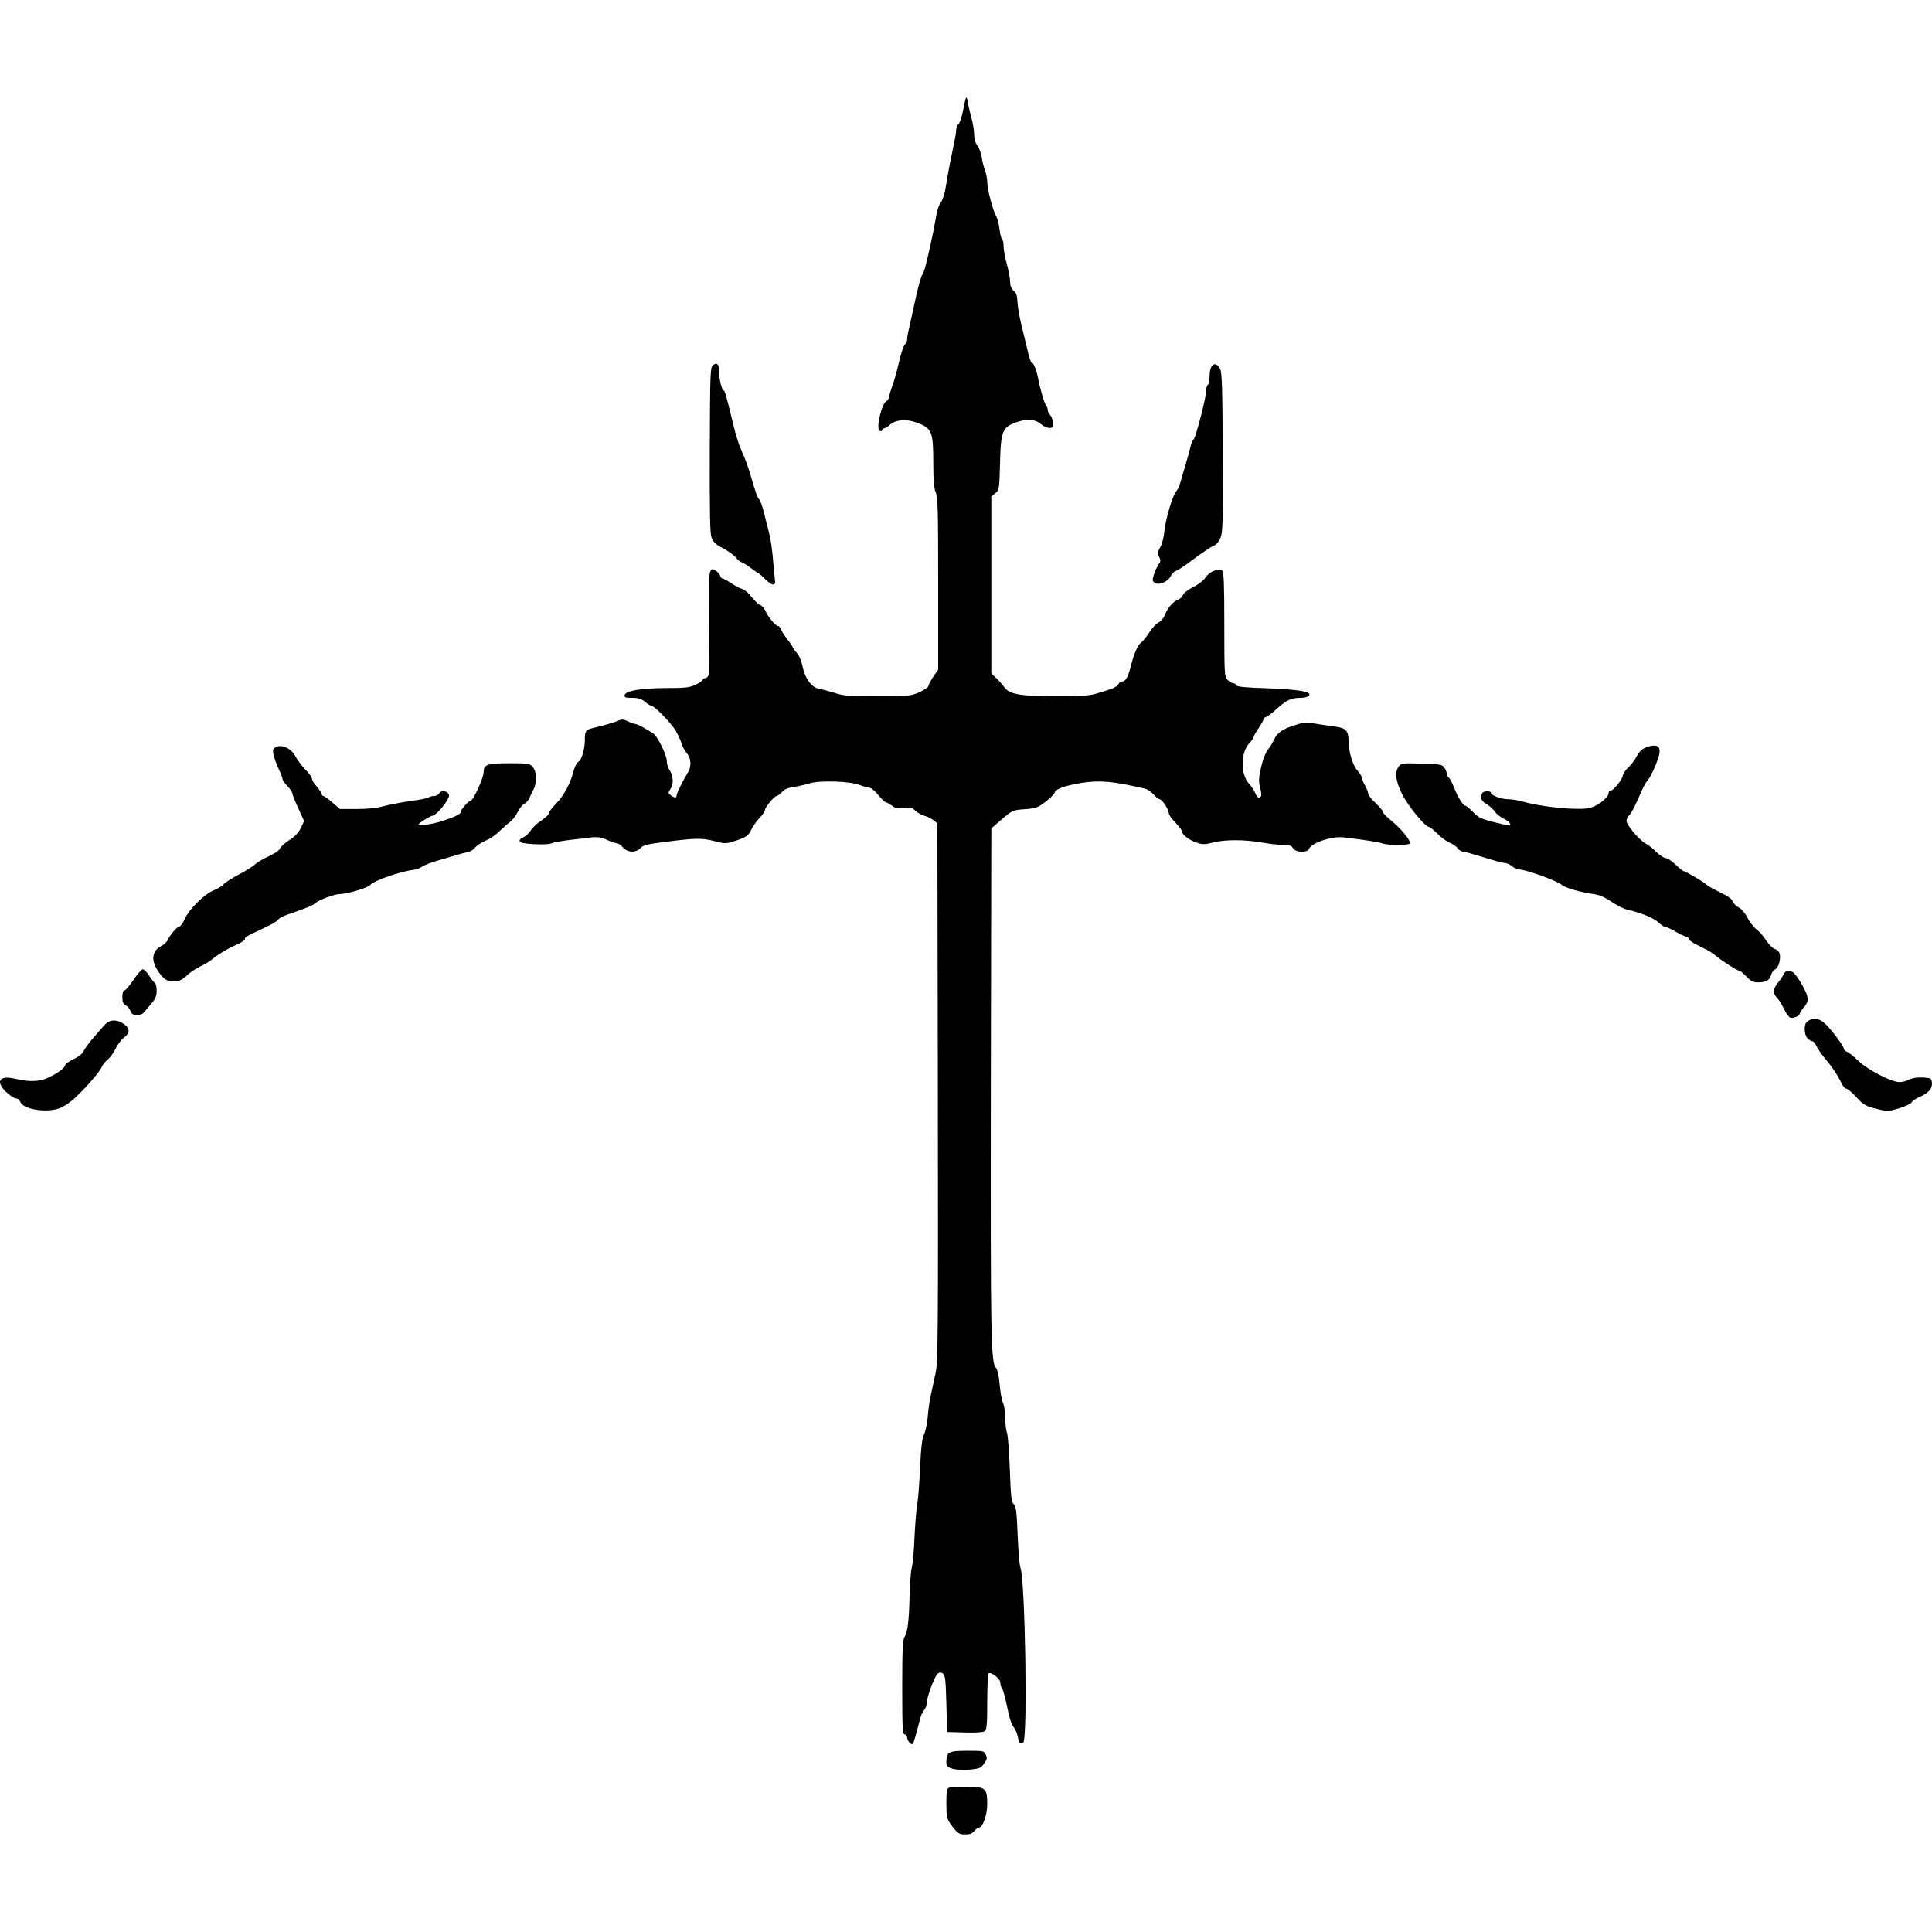
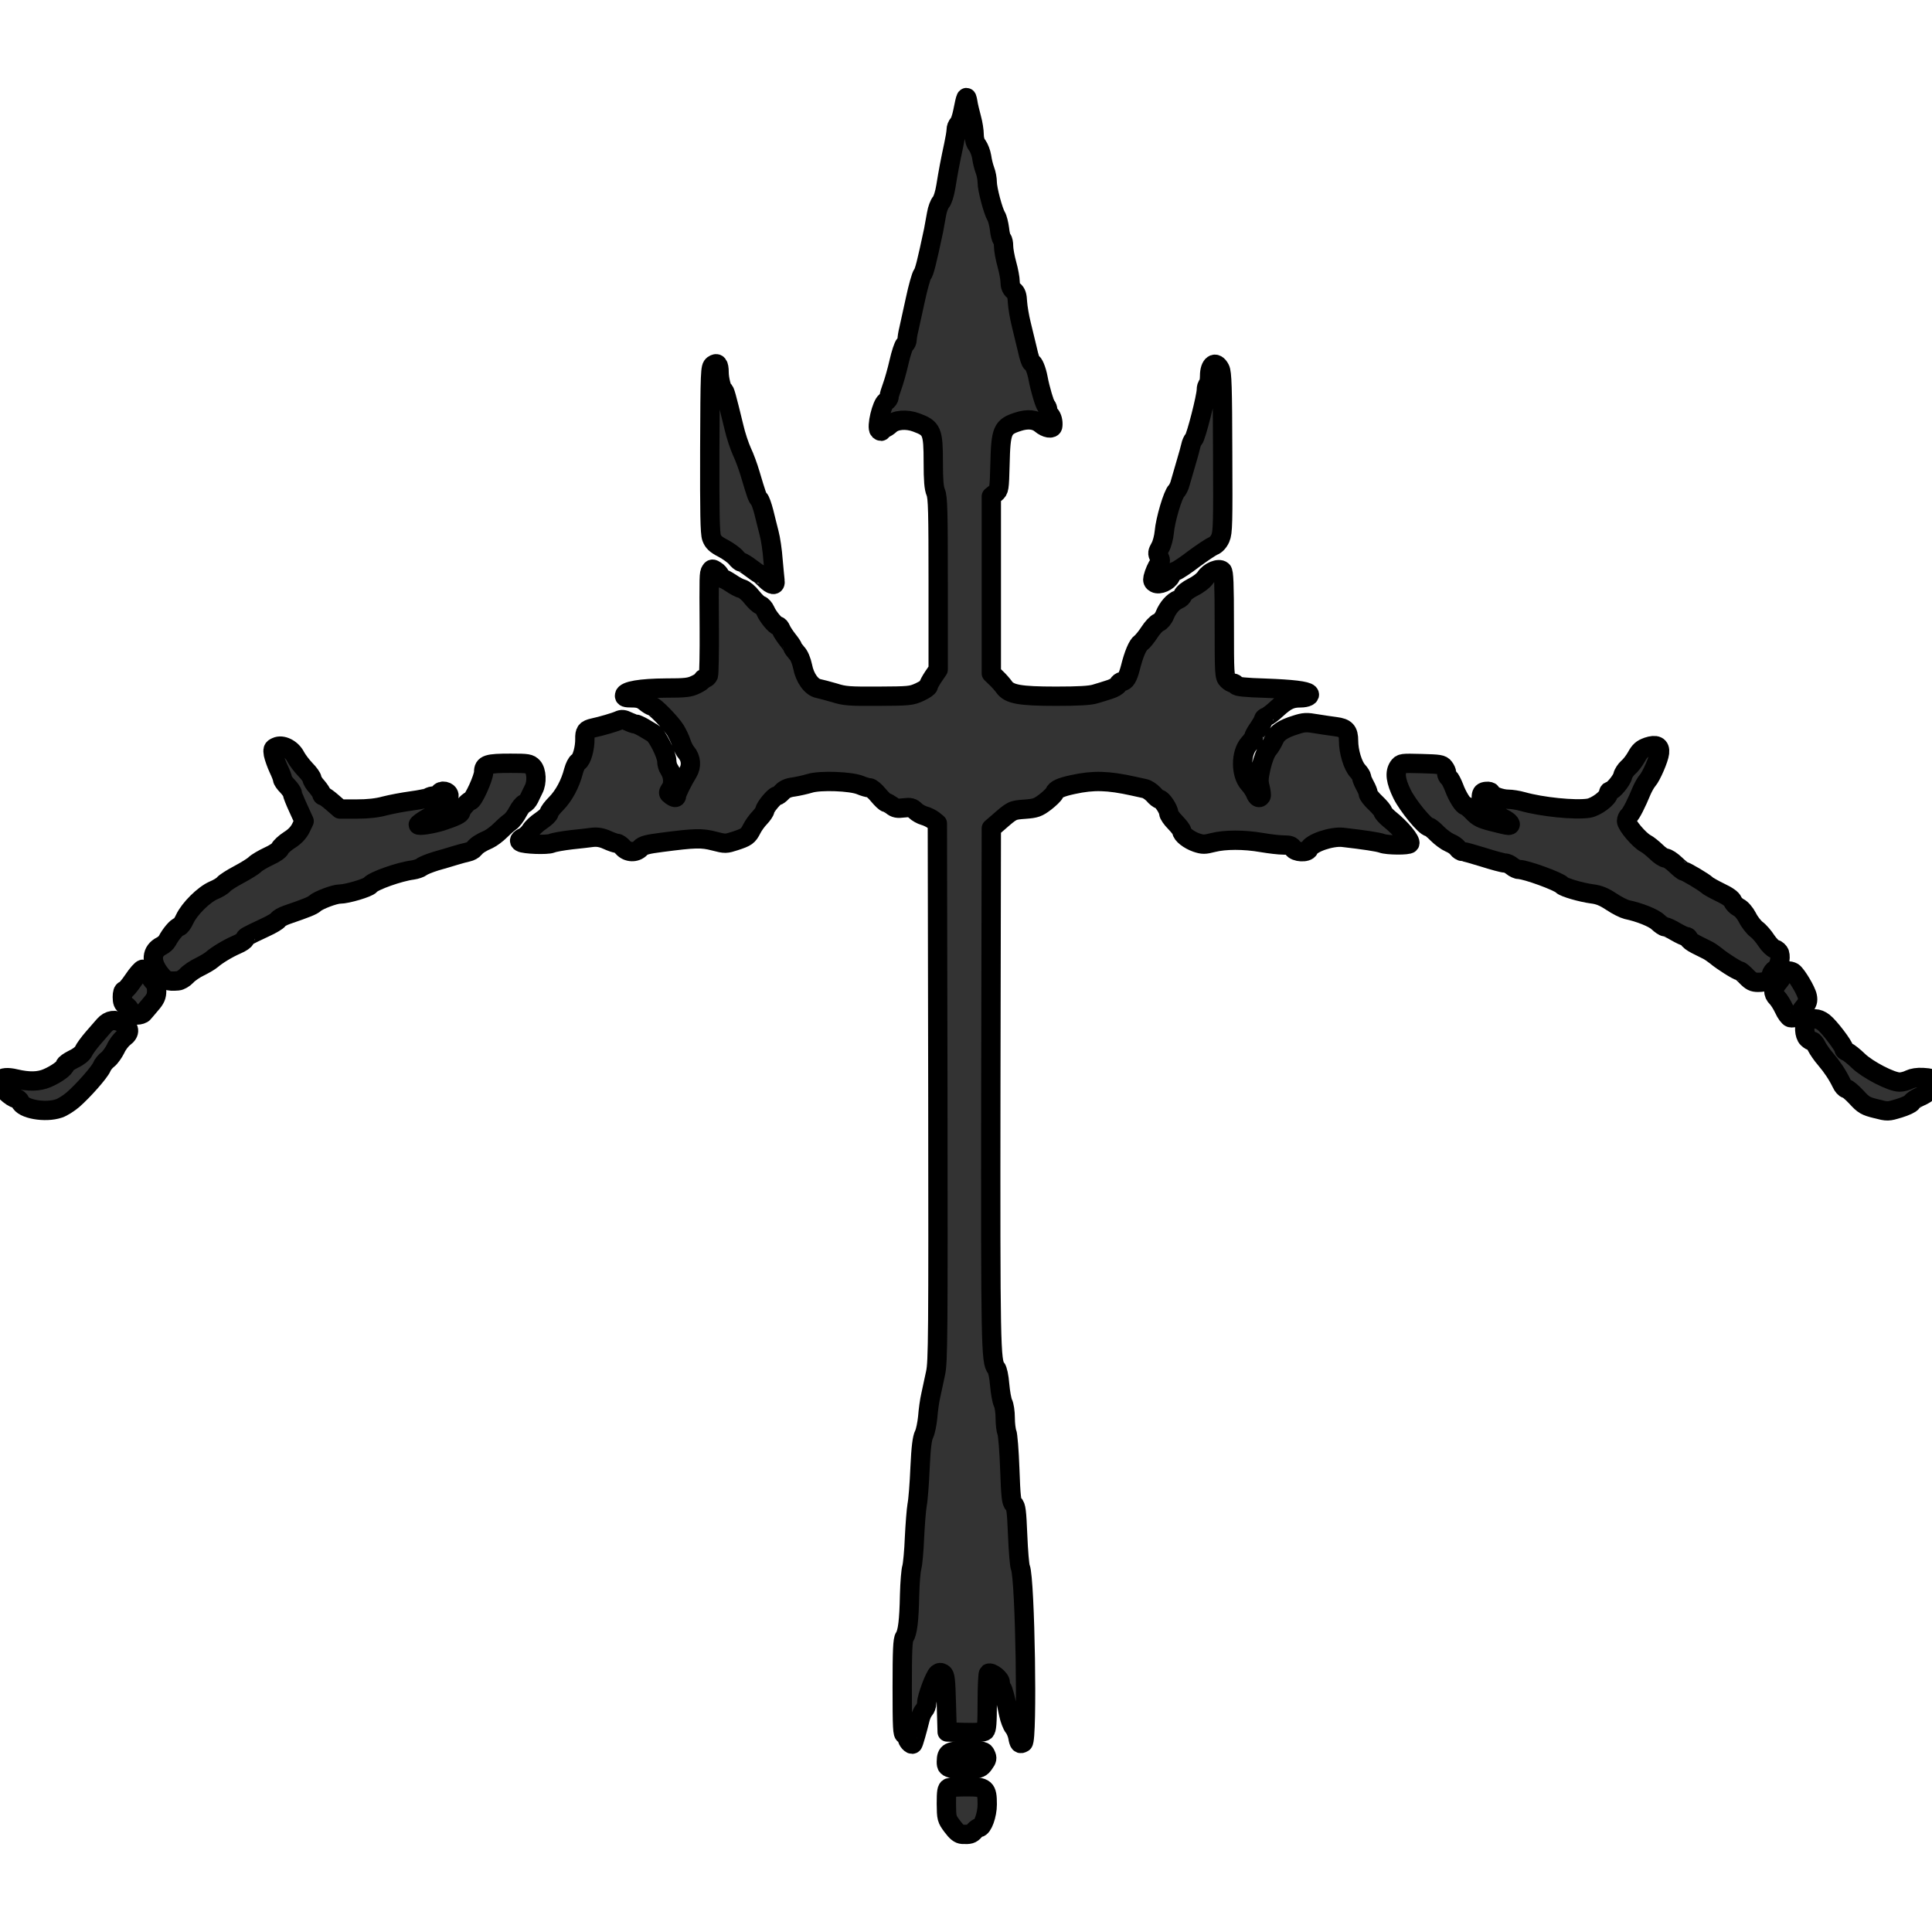
<svg xmlns="http://www.w3.org/2000/svg" width="100%" height="100%" viewBox="0 0 20 20" version="1.1" xml:space="preserve" style="fill-rule:evenodd;clip-rule:evenodd;stroke-linejoin:round;stroke-miterlimit:2;">
  <g transform="matrix(1.03638e-19,-0.00169254,-0.00169254,-1.03638e-19,20.8828,20.4768)">
    <g id="Great-Bow">
-       <path d="M5419,12300C5398,12278 5380,12251 5380,12240C5380,12230 5371,12219 5361,12215C5315,12201 5290,12061 5319,11977C5326,11956 5350,11918 5372,11892C5427,11829 5539,11730 5572,11716C5587,11710 5608,11693 5619,11678C5630,11664 5660,11643 5684,11631C5709,11620 5739,11597 5752,11580C5782,11539 5814,11543 5842,11591C5866,11634 5861,11671 5827,11701C5815,11711 5780,11742 5750,11768C5720,11794 5683,11821 5669,11827C5654,11834 5635,11857 5620,11889C5606,11917 5590,11940 5583,11940C5567,11940 5528,11994 5504,12050C5482,12102 5481,12162 5500,12243C5524,12341 5485,12369 5419,12300Z" style="fill-rule:nonzero;" />
-       <path d="M5950,11570C5944,11558 5928,11545 5914,11540C5896,11533 5890,11523 5890,11501C5890,11484 5896,11466 5903,11461C5909,11455 5934,11435 5956,11416C5989,11387 6006,11380 6038,11380C6061,11380 6082,11385 6085,11390C6089,11396 6109,11412 6131,11426C6152,11439 6170,11457 6170,11465C6170,11472 6141,11498 6105,11522C6069,11546 6040,11571 6040,11578C6040,11585 6025,11590 6000,11590C5971,11590 5958,11585 5950,11570Z" style="fill-rule:nonzero;" />
-       <path d="M6148,11364C6100,11328 6094,11314 6099,11250C6100,11236 6114,11212 6130,11197C6147,11182 6172,11145 6186,11115C6201,11085 6220,11053 6229,11043C6257,11011 6297,10945 6320,10892C6332,10863 6348,10840 6355,10840C6367,10840 6369,10837 6425,10718C6444,10676 6466,10640 6473,10637C6480,10634 6494,10610 6503,10584C6545,10462 6558,10429 6573,10412C6593,10390 6630,10292 6630,10260C6630,10215 6669,10086 6685,10074C6710,10056 6767,9895 6777,9815C6780,9793 6789,9768 6796,9759C6804,9750 6819,9712 6831,9674C6842,9636 6857,9583 6866,9555C6874,9528 6884,9493 6887,9477C6890,9462 6900,9444 6909,9437C6928,9422 6944,9398 6965,9350C6974,9331 6998,9299 7018,9279C7038,9259 7062,9232 7071,9219C7080,9205 7108,9184 7133,9171C7158,9158 7180,9140 7183,9131C7185,9122 7200,9109 7216,9101C7232,9094 7257,9081 7272,9074C7312,9053 7382,9056 7408,9080C7428,9099 7430,9110 7430,9215C7430,9357 7423,9380 7376,9380C7341,9380 7200,9444 7200,9461C7200,9473 7147,9520 7132,9520C7119,9520 7103,9553 7076,9635C7058,9692 7044,9780 7054,9780C7062,9780 7107,9709 7111,9688C7118,9662 7210,9589 7234,9592C7260,9596 7269,9639 7246,9652C7237,9657 7230,9671 7230,9683C7230,9696 7226,9710 7221,9716C7217,9721 7207,9768 7200,9820C7193,9872 7179,9946 7169,9985C7156,10032 7150,10088 7150,10157L7150,10259L7190,10305C7212,10330 7230,10355 7230,10361C7230,10366 7235,10370 7241,10370C7247,10370 7268,10384 7287,10400C7305,10417 7327,10430 7335,10430C7343,10430 7369,10448 7392,10471C7415,10493 7451,10520 7472,10531C7519,10555 7547,10612 7530,10648C7521,10669 7515,10671 7485,10666C7466,10662 7426,10648 7398,10635C7369,10621 7340,10610 7333,10610C7326,10610 7307,10597 7290,10580C7273,10564 7253,10550 7246,10550C7239,10550 7198,10534 7155,10514L7076,10478L7034,10498C7006,10512 6981,10535 6960,10569C6942,10597 6918,10622 6908,10626C6898,10629 6877,10659 6861,10695C6845,10729 6823,10767 6811,10779C6799,10791 6772,10835 6749,10878C6727,10920 6700,10962 6690,10970C6680,10978 6663,11006 6652,11033C6626,11092 6540,11179 6478,11208C6451,11220 6430,11236 6430,11243C6430,11256 6384,11295 6345,11315C6334,11321 6320,11336 6313,11350C6282,11412 6219,11417 6148,11364Z" style="fill-rule:nonzero;" />
-       <path d="M6947,9153C6934,9132 6929,8993 6940,8965C6947,8949 6956,8895 6962,8845C6967,8796 6974,8736 6977,8714C6980,8684 6976,8658 6961,8625C6949,8599 6940,8571 6940,8564C6940,8556 6929,8540 6915,8528C6883,8500 6881,8449 6911,8421C6928,8406 6935,8379 6946,8293C6973,8086 6974,8047 6954,7970C6936,7901 6937,7898 6955,7842C6978,7772 6984,7763 7029,7740C7049,7730 7080,7708 7097,7691C7115,7674 7136,7660 7143,7660C7159,7660 7230,7602 7230,7588C7230,7582 7241,7567 7254,7555C7271,7540 7281,7517 7285,7484C7289,7457 7299,7413 7307,7386C7327,7323 7320,7133 7296,7076C7287,7055 7280,7030 7280,7020C7280,7010 7260,6986 7235,6966C7210,6945 7190,6924 7190,6918C7190,6913 7181,6897 7171,6883C7155,6864 7152,6849 7157,6811C7162,6770 7159,6759 7140,6740C7128,6728 7114,6703 7109,6685C7104,6666 7091,6641 7081,6628L7062,6605L5418,6602C3924,6600 3768,6601 3700,6616C3659,6625 3598,6638 3565,6645C3532,6653 3471,6661 3431,6664C3390,6668 3342,6678 3326,6686C3303,6698 3248,6705 3120,6711C3024,6715 2922,6723 2893,6729C2864,6734 2774,6741 2693,6745C2612,6748 2530,6756 2512,6761C2494,6767 2418,6773 2342,6775C2187,6778 2114,6787 2085,6806C2070,6817 2004,6820 1778,6820C1529,6820 1490,6818 1490,6805C1490,6797 1482,6790 1471,6790C1452,6790 1423,6764 1432,6755C1437,6750 1515,6728 1588,6710C1607,6705 1629,6695 1639,6686C1649,6677 1668,6670 1683,6670C1717,6670 1846,6622 1862,6603C1870,6593 1871,6584 1863,6572C1854,6557 1827,6554 1679,6550L1505,6545L1502,6436C1500,6365 1503,6323 1511,6314C1520,6303 1559,6300 1691,6300C1783,6300 1861,6296 1864,6292C1874,6275 1831,6220 1807,6220C1794,6220 1780,6216 1775,6211C1764,6202 1709,6188 1615,6169C1582,6162 1546,6148 1534,6138C1522,6128 1496,6117 1476,6113C1434,6106 1428,6100 1440,6080C1457,6052 2439,6068 2510,6097C2524,6103 2614,6110 2710,6114C2856,6120 2887,6124 2898,6138C2909,6152 2942,6156 3113,6162C3224,6166 3325,6174 3338,6180C3351,6185 3390,6190 3426,6190C3462,6190 3503,6196 3518,6204C3533,6211 3583,6220 3630,6224C3680,6228 3721,6237 3730,6245C3767,6278 3873,6280 5458,6278L7032,6275L7063,6239C7145,6145 7143,6149 7149,6070C7154,6003 7159,5990 7193,5945C7214,5918 7239,5892 7248,5889C7270,5881 7284,5850 7300,5775C7327,5651 7325,5563 7290,5405C7285,5383 7279,5353 7275,5337C7272,5322 7256,5298 7240,5283C7223,5269 7210,5252 7210,5246C7210,5231 7148,5190 7126,5190C7116,5190 7090,5172 7068,5150C7045,5128 7022,5110 7015,5110C6995,5110 6961,5067 6945,5021C6932,4982 6932,4971 6945,4920C6964,4846 6964,4728 6945,4620C6937,4573 6930,4514 6930,4488C6930,4451 6926,4438 6910,4430C6885,4416 6881,4343 6905,4333C6942,4320 6984,4195 6977,4126C6962,3996 6949,3909 6940,3885C6928,3853 6927,3723 6939,3716C6955,3706 7033,3770 7091,3843C7108,3863 7127,3880 7133,3880C7139,3880 7163,3900 7187,3925C7210,3950 7236,3970 7245,3970C7253,3970 7275,3979 7295,3990C7315,4001 7337,4010 7344,4010C7351,4010 7369,4021 7383,4034C7415,4064 7501,4090 7567,4090C7628,4090 7646,4107 7654,4170C7657,4195 7665,4247 7671,4285C7682,4347 7681,4363 7665,4412C7641,4491 7615,4529 7576,4545C7558,4553 7529,4570 7514,4583C7497,4597 7453,4614 7406,4625C7339,4640 7319,4641 7282,4631C7258,4625 7234,4622 7229,4625C7212,4636 7220,4650 7248,4661C7263,4667 7289,4684 7305,4699C7361,4751 7492,4751 7550,4699C7567,4683 7586,4670 7591,4670C7597,4670 7621,4657 7645,4640C7669,4624 7693,4610 7699,4610C7704,4610 7711,4602 7714,4593C7718,4583 7739,4554 7763,4529C7816,4471 7830,4441 7830,4385C7830,4345 7843,4320 7857,4333C7873,4349 7883,4435 7889,4594C7893,4724 7898,4774 7908,4778C7914,4780 7920,4788 7920,4796C7920,4804 7929,4819 7940,4830C7959,4849 7973,4850 8279,4850C8529,4850 8600,4853 8608,4863C8626,4884 8602,4942 8566,4965C8548,4977 8523,5009 8507,5042C8491,5073 8470,5100 8459,5103C8449,5106 8436,5119 8431,5132C8419,5163 8383,5195 8337,5214C8316,5222 8296,5239 8291,5252C8286,5265 8259,5290 8231,5308C8203,5326 8174,5350 8167,5360C8153,5380 8097,5404 8012,5425C7955,5440 7930,5455 7930,5476C7930,5483 7922,5494 7912,5499C7902,5504 7888,5528 7881,5552C7873,5576 7861,5615 7854,5639C7844,5671 7840,5741 7840,5880C7840,6102 7852,6166 7897,6197C7911,6207 7936,6229 7951,6245L7980,6275L9062,6275L9082,6250C9101,6227 9106,6226 9258,6222C9468,6217 9488,6208 9519,6111C9538,6053 9533,6005 9505,5972C9478,5940 9472,5901 9493,5899C9520,5896 9546,5903 9561,5916C9569,5924 9583,5930 9591,5930C9599,5930 9610,5934 9616,5939C9626,5949 9719,5977 9785,5989C9837,5999 9880,6017 9880,6028C9880,6033 9915,6045 9958,6054C10000,6064 10071,6081 10115,6092C10159,6103 10219,6113 10249,6115C10291,6117 10308,6122 10321,6139C10333,6153 10350,6160 10374,6160C10394,6160 10443,6169 10482,6180C10522,6191 10571,6200 10592,6200C10612,6200 10631,6204 10635,6209C10638,6214 10666,6222 10698,6225C10729,6229 10764,6238 10775,6245C10806,6264 10941,6300 10983,6300C11003,6300 11037,6306 11057,6314C11078,6322 11115,6331 11139,6334C11163,6338 11194,6350 11208,6360C11223,6373 11248,6380 11274,6380C11297,6380 11343,6387 11375,6396C11408,6405 11453,6416 11475,6419C11520,6427 11513,6430 11413,6450C11378,6457 11345,6469 11339,6476C11333,6484 11316,6490 11303,6490C11289,6490 11248,6497 11211,6505C11114,6526 11045,6539 10958,6553C10914,6560 10873,6573 10862,6583C10851,6593 10819,6605 10789,6610C10759,6615 10715,6623 10690,6628C10492,6670 10433,6685 10419,6697C10410,6704 10340,6724 10264,6740C10188,6757 10106,6775 10082,6780C10059,6786 10031,6790 10021,6790C10011,6790 9997,6796 9991,6804C9984,6812 9935,6828 9882,6840C9829,6852 9763,6871 9736,6881C9709,6891 9680,6900 9671,6900C9662,6900 9649,6909 9643,6919C9626,6946 9485,6979 9467,6961C9458,6950 9458,6947 9468,6943C9474,6940 9480,6933 9480,6927C9480,6921 9490,6906 9501,6894C9531,6862 9537,6794 9514,6733C9479,6638 9461,6630 9270,6630C9161,6630 9113,6626 9087,6615C9056,6602 8970,6600 8527,6600L8003,6600L7959,6630C7935,6646 7909,6660 7902,6660C7895,6660 7879,6684 7865,6714C7842,6765 7841,6777 7840,6966C7839,7143 7841,7173 7861,7235C7872,7274 7884,7317 7887,7333C7895,7375 7952,7416 8021,7429C8058,7437 8090,7450 8106,7466C8121,7479 8136,7490 8140,7490C8144,7490 8165,7504 8186,7521C8208,7538 8235,7556 8248,7561C8260,7566 8270,7574 8270,7580C8270,7595 8327,7642 8363,7657C8379,7664 8394,7678 8397,7687C8399,7697 8422,7721 8446,7740C8471,7759 8493,7786 8497,7800C8500,7814 8516,7844 8532,7867C8547,7890 8560,7913 8560,7919C8560,7924 8568,7931 8578,7934C8587,7937 8601,7949 8608,7961C8620,7979 8620,7984 8608,7991C8591,8002 8579,8002 8255,8000C8107,7999 7977,8002 7968,8005C7958,8009 7950,8018 7950,8026C7950,8034 7946,8040 7941,8040C7936,8040 7922,8059 7911,8083C7893,8120 7890,8145 7890,8266C7889,8420 7873,8513 7847,8518C7833,8521 7830,8513 7830,8472C7830,8433 7824,8415 7805,8392C7791,8375 7780,8357 7780,8351C7780,8335 7676,8234 7632,8207C7612,8195 7577,8178 7555,8171C7533,8164 7506,8150 7495,8140C7461,8111 7412,8107 7373,8131C7321,8163 7246,8200 7233,8200C7216,8200 7217,8212 7234,8235C7247,8253 7249,8253 7275,8236C7305,8216 7358,8221 7394,8246C7405,8254 7428,8260 7445,8260C7483,8261 7600,8319 7614,8345C7620,8355 7635,8381 7648,8402C7660,8423 7670,8445 7670,8451C7670,8457 7677,8478 7686,8497C7699,8523 7700,8536 7692,8553C7682,8574 7657,8658 7646,8710C7636,8754 7625,8762 7579,8761C7522,8760 7450,8780 7439,8801C7435,8810 7409,8823 7383,8830C7304,8850 7231,8890 7184,8936C7160,8960 7134,8980 7126,8980C7117,8980 7097,9002 7079,9028C7062,9054 7035,9083 7019,9092C7003,9102 6985,9121 6978,9135C6967,9160 6955,9167 6947,9153Z" style="fill-rule:nonzero;" />
-       <path d="M8810,7986C8783,7976 8768,7961 8745,7916C8728,7884 8702,7848 8687,7836C8672,7824 8660,7809 8660,7804C8660,7798 8644,7772 8625,7747C8606,7722 8590,7699 8590,7697C8590,7694 8574,7676 8554,7656C8517,7619 8513,7593 8546,7598C8556,7599 8613,7605 8672,7610C8730,7614 8804,7625 8837,7634C8869,7642 8927,7657 8965,7666C9004,7676 9040,7689 9045,7695C9055,7706 9072,7712 9200,7750C9241,7762 9302,7784 9335,7800C9368,7815 9436,7838 9485,7849C9678,7896 9710,7905 9710,7912C9710,7922 9779,7940 9820,7940C9870,7940 9884,7951 9866,7976C9852,7994 9834,7995 9348,7997C8964,7998 8837,7996 8810,7986Z" style="fill-rule:nonzero;" />
-       <path d="M928,6514C893,6488 880,6471 879,6452C877,6407 880,6396 901,6378C911,6369 920,6357 920,6351C920,6328 998,6300 1062,6300C1161,6300 1170,6310 1170,6425C1170,6476 1167,6525 1164,6534C1159,6547 1141,6550 1066,6550C977,6549 974,6548 928,6514Z" style="fill-rule:nonzero;" />
-       <path d="M1279,6508C1273,6483 1271,6441 1275,6403C1281,6348 1285,6337 1312,6319C1336,6301 1346,6299 1366,6309C1389,6319 1390,6323 1390,6421C1390,6535 1383,6549 1323,6550C1294,6550 1290,6546 1279,6508Z" style="fill-rule:nonzero;" />
-       <path d="M8532,5273C8518,5247 8542,5193 8574,5178C8588,5172 8603,5158 8606,5146C8610,5134 8643,5084 8681,5035C8718,4985 8753,4932 8759,4918C8765,4901 8784,4884 8807,4874C8841,4859 8897,4858 9330,4860C9729,4861 9819,4864 9842,4876C9895,4903 9870,4940 9799,4940C9773,4940 9748,4945 9745,4950C9742,4956 9727,4960 9713,4960C9672,4960 9426,5023 9412,5037C9405,5044 9387,5052 9372,5055C9357,5058 9307,5072 9260,5086C9213,5100 9161,5115 9143,5120C9125,5124 9104,5135 9095,5143C9074,5165 8917,5211 8845,5217C8812,5220 8770,5231 8751,5242C8721,5259 8713,5260 8693,5249C8674,5239 8665,5239 8652,5248C8631,5263 8597,5278 8565,5286C8548,5290 8539,5286 8532,5273Z" style="fill-rule:nonzero;" />
-       <path d="M7240,3762C7170,3727 7040,3621 7040,3597C7040,3592 7022,3569 6999,3547C6977,3525 6952,3491 6944,3472C6936,3452 6921,3430 6910,3423C6899,3415 6890,3401 6890,3392C6890,3383 6874,3326 6855,3265C6836,3205 6820,3146 6820,3134C6820,3122 6811,3103 6800,3090C6789,3077 6780,3057 6780,3045C6780,3005 6707,2804 6685,2785C6670,2771 6640,2667 6631,2600C6626,2559 6614,2529 6583,2482C6560,2448 6539,2405 6535,2388C6519,2311 6484,2223 6458,2197C6443,2181 6430,2162 6430,2155C6430,2147 6417,2118 6400,2090C6384,2062 6370,2033 6370,2025C6370,2017 6364,2010 6357,2010C6350,2010 6334,1989 6321,1963C6308,1936 6292,1905 6286,1893C6280,1881 6264,1858 6252,1843C6219,1804 6160,1710 6160,1698C6160,1693 6144,1674 6125,1656C6097,1629 6090,1615 6090,1586C6090,1538 6103,1514 6134,1506C6148,1503 6164,1491 6170,1480C6181,1459 6237,1444 6268,1454C6279,1458 6291,1471 6294,1483C6297,1495 6320,1518 6344,1534C6369,1550 6401,1577 6414,1595C6427,1612 6460,1638 6487,1651C6514,1665 6541,1688 6548,1704C6556,1719 6572,1735 6585,1740C6600,1746 6619,1772 6640,1817C6658,1854 6679,1892 6687,1900C6704,1918 6770,2029 6770,2040C6770,2045 6788,2067 6810,2090C6832,2113 6850,2140 6850,2151C6850,2161 6867,2187 6888,2208C6908,2229 6932,2258 6940,2274C6960,2312 7052,2390 7077,2390C7088,2390 7103,2383 7110,2375C7122,2361 7183,2330 7265,2296C7287,2286 7314,2271 7325,2261C7351,2238 7457,2192 7494,2188C7536,2183 7548,2209 7530,2262C7518,2296 7505,2310 7470,2329C7445,2343 7415,2366 7403,2381C7390,2395 7368,2410 7353,2413C7325,2419 7260,2473 7260,2491C7260,2496 7254,2500 7246,2500C7219,2500 7162,2576 7155,2622C7142,2706 7163,2910 7196,3026C7204,3054 7210,3093 7210,3114C7210,3157 7234,3220 7250,3220C7256,3220 7260,3232 7258,3248C7256,3269 7249,3276 7229,3278C7208,3280 7198,3274 7181,3247C7169,3228 7148,3205 7135,3196C7121,3187 7102,3163 7092,3143C7075,3106 7050,3088 7050,3112C7050,3119 7060,3163 7072,3209C7090,3280 7100,3299 7132,3329C7153,3349 7170,3370 7170,3375C7170,3389 7227,3425 7282,3445C7308,3455 7335,3469 7341,3476C7347,3484 7360,3490 7369,3490C7378,3490 7394,3497 7405,3506C7423,3519 7425,3535 7428,3644C7431,3764 7431,3768 7409,3784C7373,3809 7322,3802 7240,3762Z" style="fill-rule:nonzero;" />
-       <path d="M5995,1469C5984,1458 5954,1439 5928,1427C5901,1415 5877,1397 5874,1388C5868,1369 5885,1330 5900,1330C5904,1330 5922,1318 5939,1304C5964,1283 5977,1279 6003,1284C6037,1290 6137,1350 6152,1372C6165,1394 6161,1420 6143,1427C6133,1431 6109,1446 6090,1462C6050,1495 6023,1497 5995,1469Z" style="fill-rule:nonzero;" />
-       <path d="M5747,1282C5737,1272 5730,1259 5730,1253C5730,1247 5715,1235 5698,1227C5680,1218 5645,1194 5621,1173C5573,1132 5523,1099 5473,1075C5455,1067 5440,1053 5440,1046C5440,1038 5416,1010 5387,983C5340,940 5333,928 5317,863C5299,793 5299,791 5320,722C5332,683 5348,649 5356,646C5364,643 5379,621 5389,598C5413,542 5441,518 5477,522C5503,525 5505,528 5508,577C5510,610 5505,640 5496,659C5487,676 5480,703 5480,720C5480,770 5555,915 5610,972C5638,1001 5662,1032 5666,1042C5669,1052 5676,1060 5682,1060C5701,1060 5819,1150 5846,1185C5873,1220 5874,1257 5848,1287C5832,1307 5766,1303 5747,1282Z" style="fill-rule:nonzero;" />
+       <path d="M5419,12300C5398,12278 5380,12251 5380,12240C5380,12230 5371,12219 5361,12215C5315,12201 5290,12061 5319,11977C5326,11956 5350,11918 5372,11892C5427,11829 5539,11730 5572,11716C5587,11710 5608,11693 5619,11678C5630,11664 5660,11643 5684,11631C5709,11620 5739,11597 5752,11580C5782,11539 5814,11543 5842,11591C5866,11634 5861,11671 5827,11701C5815,11711 5780,11742 5750,11768C5720,11794 5683,11821 5669,11827C5654,11834 5635,11857 5620,11889C5606,11917 5590,11940 5583,11940C5567,11940 5528,11994 5504,12050C5482,12102 5481,12162 5500,12243C5524,12341 5485,12369 5419,12300Z" style="fill:rgb(51,51,51);fill-rule:nonzero;stroke:black;stroke-width:118.17px;" />
+       <path d="M5950,11570C5944,11558 5928,11545 5914,11540C5896,11533 5890,11523 5890,11501C5890,11484 5896,11466 5903,11461C5909,11455 5934,11435 5956,11416C5989,11387 6006,11380 6038,11380C6061,11380 6082,11385 6085,11390C6089,11396 6109,11412 6131,11426C6152,11439 6170,11457 6170,11465C6170,11472 6141,11498 6105,11522C6069,11546 6040,11571 6040,11578C6040,11585 6025,11590 6000,11590C5971,11590 5958,11585 5950,11570Z" style="fill:rgb(51,51,51);fill-rule:nonzero;stroke:black;stroke-width:118.17px;" />
+       <path d="M6148,11364C6100,11328 6094,11314 6099,11250C6100,11236 6114,11212 6130,11197C6147,11182 6172,11145 6186,11115C6201,11085 6220,11053 6229,11043C6257,11011 6297,10945 6320,10892C6332,10863 6348,10840 6355,10840C6367,10840 6369,10837 6425,10718C6444,10676 6466,10640 6473,10637C6480,10634 6494,10610 6503,10584C6545,10462 6558,10429 6573,10412C6593,10390 6630,10292 6630,10260C6630,10215 6669,10086 6685,10074C6710,10056 6767,9895 6777,9815C6780,9793 6789,9768 6796,9759C6804,9750 6819,9712 6831,9674C6842,9636 6857,9583 6866,9555C6874,9528 6884,9493 6887,9477C6890,9462 6900,9444 6909,9437C6928,9422 6944,9398 6965,9350C6974,9331 6998,9299 7018,9279C7038,9259 7062,9232 7071,9219C7080,9205 7108,9184 7133,9171C7158,9158 7180,9140 7183,9131C7185,9122 7200,9109 7216,9101C7232,9094 7257,9081 7272,9074C7312,9053 7382,9056 7408,9080C7428,9099 7430,9110 7430,9215C7430,9357 7423,9380 7376,9380C7341,9380 7200,9444 7200,9461C7200,9473 7147,9520 7132,9520C7119,9520 7103,9553 7076,9635C7058,9692 7044,9780 7054,9780C7062,9780 7107,9709 7111,9688C7118,9662 7210,9589 7234,9592C7260,9596 7269,9639 7246,9652C7237,9657 7230,9671 7230,9683C7230,9696 7226,9710 7221,9716C7217,9721 7207,9768 7200,9820C7193,9872 7179,9946 7169,9985C7156,10032 7150,10088 7150,10157L7150,10259L7190,10305C7212,10330 7230,10355 7230,10361C7230,10366 7235,10370 7241,10370C7247,10370 7268,10384 7287,10400C7305,10417 7327,10430 7335,10430C7343,10430 7369,10448 7392,10471C7415,10493 7451,10520 7472,10531C7519,10555 7547,10612 7530,10648C7521,10669 7515,10671 7485,10666C7466,10662 7426,10648 7398,10635C7369,10621 7340,10610 7333,10610C7326,10610 7307,10597 7290,10580C7273,10564 7253,10550 7246,10550C7239,10550 7198,10534 7155,10514L7076,10478L7034,10498C7006,10512 6981,10535 6960,10569C6942,10597 6918,10622 6908,10626C6898,10629 6877,10659 6861,10695C6845,10729 6823,10767 6811,10779C6799,10791 6772,10835 6749,10878C6727,10920 6700,10962 6690,10970C6680,10978 6663,11006 6652,11033C6626,11092 6540,11179 6478,11208C6451,11220 6430,11236 6430,11243C6430,11256 6384,11295 6345,11315C6334,11321 6320,11336 6313,11350C6282,11412 6219,11417 6148,11364Z" style="fill:rgb(51,51,51);fill-rule:nonzero;stroke:black;stroke-width:118.17px;" />
+       <path d="M6947,9153C6934,9132 6929,8993 6940,8965C6947,8949 6956,8895 6962,8845C6967,8796 6974,8736 6977,8714C6980,8684 6976,8658 6961,8625C6949,8599 6940,8571 6940,8564C6940,8556 6929,8540 6915,8528C6883,8500 6881,8449 6911,8421C6928,8406 6935,8379 6946,8293C6973,8086 6974,8047 6954,7970C6936,7901 6937,7898 6955,7842C6978,7772 6984,7763 7029,7740C7049,7730 7080,7708 7097,7691C7115,7674 7136,7660 7143,7660C7159,7660 7230,7602 7230,7588C7230,7582 7241,7567 7254,7555C7271,7540 7281,7517 7285,7484C7289,7457 7299,7413 7307,7386C7327,7323 7320,7133 7296,7076C7287,7055 7280,7030 7280,7020C7280,7010 7260,6986 7235,6966C7210,6945 7190,6924 7190,6918C7190,6913 7181,6897 7171,6883C7155,6864 7152,6849 7157,6811C7162,6770 7159,6759 7140,6740C7128,6728 7114,6703 7109,6685C7104,6666 7091,6641 7081,6628L7062,6605L5418,6602C3924,6600 3768,6601 3700,6616C3659,6625 3598,6638 3565,6645C3532,6653 3471,6661 3431,6664C3390,6668 3342,6678 3326,6686C3303,6698 3248,6705 3120,6711C3024,6715 2922,6723 2893,6729C2864,6734 2774,6741 2693,6745C2612,6748 2530,6756 2512,6761C2494,6767 2418,6773 2342,6775C2187,6778 2114,6787 2085,6806C2070,6817 2004,6820 1778,6820C1529,6820 1490,6818 1490,6805C1490,6797 1482,6790 1471,6790C1452,6790 1423,6764 1432,6755C1437,6750 1515,6728 1588,6710C1607,6705 1629,6695 1639,6686C1649,6677 1668,6670 1683,6670C1717,6670 1846,6622 1862,6603C1870,6593 1871,6584 1863,6572C1854,6557 1827,6554 1679,6550L1505,6545L1502,6436C1500,6365 1503,6323 1511,6314C1520,6303 1559,6300 1691,6300C1783,6300 1861,6296 1864,6292C1874,6275 1831,6220 1807,6220C1794,6220 1780,6216 1775,6211C1764,6202 1709,6188 1615,6169C1582,6162 1546,6148 1534,6138C1522,6128 1496,6117 1476,6113C1434,6106 1428,6100 1440,6080C1457,6052 2439,6068 2510,6097C2524,6103 2614,6110 2710,6114C2856,6120 2887,6124 2898,6138C2909,6152 2942,6156 3113,6162C3224,6166 3325,6174 3338,6180C3351,6185 3390,6190 3426,6190C3462,6190 3503,6196 3518,6204C3533,6211 3583,6220 3630,6224C3680,6228 3721,6237 3730,6245C3767,6278 3873,6280 5458,6278L7032,6275L7063,6239C7145,6145 7143,6149 7149,6070C7154,6003 7159,5990 7193,5945C7214,5918 7239,5892 7248,5889C7270,5881 7284,5850 7300,5775C7327,5651 7325,5563 7290,5405C7285,5383 7279,5353 7275,5337C7272,5322 7256,5298 7240,5283C7223,5269 7210,5252 7210,5246C7210,5231 7148,5190 7126,5190C7116,5190 7090,5172 7068,5150C7045,5128 7022,5110 7015,5110C6995,5110 6961,5067 6945,5021C6932,4982 6932,4971 6945,4920C6964,4846 6964,4728 6945,4620C6937,4573 6930,4514 6930,4488C6930,4451 6926,4438 6910,4430C6885,4416 6881,4343 6905,4333C6942,4320 6984,4195 6977,4126C6962,3996 6949,3909 6940,3885C6928,3853 6927,3723 6939,3716C6955,3706 7033,3770 7091,3843C7108,3863 7127,3880 7133,3880C7139,3880 7163,3900 7187,3925C7210,3950 7236,3970 7245,3970C7253,3970 7275,3979 7295,3990C7315,4001 7337,4010 7344,4010C7351,4010 7369,4021 7383,4034C7415,4064 7501,4090 7567,4090C7628,4090 7646,4107 7654,4170C7657,4195 7665,4247 7671,4285C7682,4347 7681,4363 7665,4412C7641,4491 7615,4529 7576,4545C7558,4553 7529,4570 7514,4583C7497,4597 7453,4614 7406,4625C7339,4640 7319,4641 7282,4631C7258,4625 7234,4622 7229,4625C7212,4636 7220,4650 7248,4661C7263,4667 7289,4684 7305,4699C7361,4751 7492,4751 7550,4699C7567,4683 7586,4670 7591,4670C7597,4670 7621,4657 7645,4640C7669,4624 7693,4610 7699,4610C7704,4610 7711,4602 7714,4593C7718,4583 7739,4554 7763,4529C7816,4471 7830,4441 7830,4385C7830,4345 7843,4320 7857,4333C7873,4349 7883,4435 7889,4594C7893,4724 7898,4774 7908,4778C7914,4780 7920,4788 7920,4796C7920,4804 7929,4819 7940,4830C7959,4849 7973,4850 8279,4850C8529,4850 8600,4853 8608,4863C8626,4884 8602,4942 8566,4965C8548,4977 8523,5009 8507,5042C8491,5073 8470,5100 8459,5103C8449,5106 8436,5119 8431,5132C8419,5163 8383,5195 8337,5214C8316,5222 8296,5239 8291,5252C8286,5265 8259,5290 8231,5308C8203,5326 8174,5350 8167,5360C8153,5380 8097,5404 8012,5425C7955,5440 7930,5455 7930,5476C7930,5483 7922,5494 7912,5499C7902,5504 7888,5528 7881,5552C7873,5576 7861,5615 7854,5639C7844,5671 7840,5741 7840,5880C7840,6102 7852,6166 7897,6197C7911,6207 7936,6229 7951,6245L7980,6275L9062,6275L9082,6250C9101,6227 9106,6226 9258,6222C9468,6217 9488,6208 9519,6111C9538,6053 9533,6005 9505,5972C9478,5940 9472,5901 9493,5899C9520,5896 9546,5903 9561,5916C9569,5924 9583,5930 9591,5930C9599,5930 9610,5934 9616,5939C9626,5949 9719,5977 9785,5989C9837,5999 9880,6017 9880,6028C9880,6033 9915,6045 9958,6054C10000,6064 10071,6081 10115,6092C10159,6103 10219,6113 10249,6115C10291,6117 10308,6122 10321,6139C10333,6153 10350,6160 10374,6160C10394,6160 10443,6169 10482,6180C10522,6191 10571,6200 10592,6200C10612,6200 10631,6204 10635,6209C10638,6214 10666,6222 10698,6225C10729,6229 10764,6238 10775,6245C10806,6264 10941,6300 10983,6300C11003,6300 11037,6306 11057,6314C11078,6322 11115,6331 11139,6334C11163,6338 11194,6350 11208,6360C11223,6373 11248,6380 11274,6380C11297,6380 11343,6387 11375,6396C11408,6405 11453,6416 11475,6419C11520,6427 11513,6430 11413,6450C11378,6457 11345,6469 11339,6476C11333,6484 11316,6490 11303,6490C11289,6490 11248,6497 11211,6505C11114,6526 11045,6539 10958,6553C10914,6560 10873,6573 10862,6583C10851,6593 10819,6605 10789,6610C10759,6615 10715,6623 10690,6628C10492,6670 10433,6685 10419,6697C10410,6704 10340,6724 10264,6740C10188,6757 10106,6775 10082,6780C10059,6786 10031,6790 10021,6790C10011,6790 9997,6796 9991,6804C9984,6812 9935,6828 9882,6840C9829,6852 9763,6871 9736,6881C9709,6891 9680,6900 9671,6900C9662,6900 9649,6909 9643,6919C9626,6946 9485,6979 9467,6961C9458,6950 9458,6947 9468,6943C9474,6940 9480,6933 9480,6927C9480,6921 9490,6906 9501,6894C9531,6862 9537,6794 9514,6733C9479,6638 9461,6630 9270,6630C9161,6630 9113,6626 9087,6615C9056,6602 8970,6600 8527,6600L8003,6600L7959,6630C7935,6646 7909,6660 7902,6660C7895,6660 7879,6684 7865,6714C7842,6765 7841,6777 7840,6966C7839,7143 7841,7173 7861,7235C7872,7274 7884,7317 7887,7333C7895,7375 7952,7416 8021,7429C8058,7437 8090,7450 8106,7466C8121,7479 8136,7490 8140,7490C8144,7490 8165,7504 8186,7521C8208,7538 8235,7556 8248,7561C8260,7566 8270,7574 8270,7580C8270,7595 8327,7642 8363,7657C8379,7664 8394,7678 8397,7687C8399,7697 8422,7721 8446,7740C8471,7759 8493,7786 8497,7800C8500,7814 8516,7844 8532,7867C8547,7890 8560,7913 8560,7919C8560,7924 8568,7931 8578,7934C8587,7937 8601,7949 8608,7961C8620,7979 8620,7984 8608,7991C8591,8002 8579,8002 8255,8000C8107,7999 7977,8002 7968,8005C7958,8009 7950,8018 7950,8026C7950,8034 7946,8040 7941,8040C7936,8040 7922,8059 7911,8083C7893,8120 7890,8145 7890,8266C7889,8420 7873,8513 7847,8518C7833,8521 7830,8513 7830,8472C7830,8433 7824,8415 7805,8392C7791,8375 7780,8357 7780,8351C7780,8335 7676,8234 7632,8207C7612,8195 7577,8178 7555,8171C7533,8164 7506,8150 7495,8140C7461,8111 7412,8107 7373,8131C7321,8163 7246,8200 7233,8200C7216,8200 7217,8212 7234,8235C7247,8253 7249,8253 7275,8236C7305,8216 7358,8221 7394,8246C7405,8254 7428,8260 7445,8260C7483,8261 7600,8319 7614,8345C7620,8355 7635,8381 7648,8402C7660,8423 7670,8445 7670,8451C7670,8457 7677,8478 7686,8497C7699,8523 7700,8536 7692,8553C7682,8574 7657,8658 7646,8710C7636,8754 7625,8762 7579,8761C7522,8760 7450,8780 7439,8801C7435,8810 7409,8823 7383,8830C7304,8850 7231,8890 7184,8936C7160,8960 7134,8980 7126,8980C7117,8980 7097,9002 7079,9028C7062,9054 7035,9083 7019,9092C7003,9102 6985,9121 6978,9135C6967,9160 6955,9167 6947,9153Z" style="fill:rgb(51,51,51);fill-rule:nonzero;stroke:black;stroke-width:118.17px;" />
+       <path d="M8810,7986C8783,7976 8768,7961 8745,7916C8728,7884 8702,7848 8687,7836C8672,7824 8660,7809 8660,7804C8660,7798 8644,7772 8625,7747C8606,7722 8590,7699 8590,7697C8590,7694 8574,7676 8554,7656C8517,7619 8513,7593 8546,7598C8556,7599 8613,7605 8672,7610C8730,7614 8804,7625 8837,7634C8869,7642 8927,7657 8965,7666C9004,7676 9040,7689 9045,7695C9055,7706 9072,7712 9200,7750C9241,7762 9302,7784 9335,7800C9368,7815 9436,7838 9485,7849C9678,7896 9710,7905 9710,7912C9710,7922 9779,7940 9820,7940C9870,7940 9884,7951 9866,7976C9852,7994 9834,7995 9348,7997C8964,7998 8837,7996 8810,7986Z" style="fill:rgb(51,51,51);fill-rule:nonzero;stroke:black;stroke-width:118.17px;" />
+       <path d="M928,6514C893,6488 880,6471 879,6452C877,6407 880,6396 901,6378C911,6369 920,6357 920,6351C920,6328 998,6300 1062,6300C1161,6300 1170,6310 1170,6425C1170,6476 1167,6525 1164,6534C1159,6547 1141,6550 1066,6550C977,6549 974,6548 928,6514Z" style="fill:rgb(51,51,51);fill-rule:nonzero;stroke:black;stroke-width:118.17px;" />
+       <path d="M1279,6508C1273,6483 1271,6441 1275,6403C1281,6348 1285,6337 1312,6319C1336,6301 1346,6299 1366,6309C1389,6319 1390,6323 1390,6421C1390,6535 1383,6549 1323,6550C1294,6550 1290,6546 1279,6508Z" style="fill:rgb(51,51,51);fill-rule:nonzero;stroke:black;stroke-width:118.17px;" />
+       <path d="M8532,5273C8518,5247 8542,5193 8574,5178C8588,5172 8603,5158 8606,5146C8610,5134 8643,5084 8681,5035C8718,4985 8753,4932 8759,4918C8765,4901 8784,4884 8807,4874C8841,4859 8897,4858 9330,4860C9729,4861 9819,4864 9842,4876C9895,4903 9870,4940 9799,4940C9773,4940 9748,4945 9745,4950C9742,4956 9727,4960 9713,4960C9672,4960 9426,5023 9412,5037C9405,5044 9387,5052 9372,5055C9357,5058 9307,5072 9260,5086C9213,5100 9161,5115 9143,5120C9125,5124 9104,5135 9095,5143C9074,5165 8917,5211 8845,5217C8812,5220 8770,5231 8751,5242C8721,5259 8713,5260 8693,5249C8674,5239 8665,5239 8652,5248C8631,5263 8597,5278 8565,5286C8548,5290 8539,5286 8532,5273Z" style="fill:rgb(51,51,51);fill-rule:nonzero;stroke:black;stroke-width:118.17px;" />
+       <path d="M7240,3762C7170,3727 7040,3621 7040,3597C7040,3592 7022,3569 6999,3547C6977,3525 6952,3491 6944,3472C6936,3452 6921,3430 6910,3423C6899,3415 6890,3401 6890,3392C6890,3383 6874,3326 6855,3265C6836,3205 6820,3146 6820,3134C6820,3122 6811,3103 6800,3090C6789,3077 6780,3057 6780,3045C6780,3005 6707,2804 6685,2785C6670,2771 6640,2667 6631,2600C6626,2559 6614,2529 6583,2482C6560,2448 6539,2405 6535,2388C6519,2311 6484,2223 6458,2197C6443,2181 6430,2162 6430,2155C6430,2147 6417,2118 6400,2090C6384,2062 6370,2033 6370,2025C6370,2017 6364,2010 6357,2010C6350,2010 6334,1989 6321,1963C6308,1936 6292,1905 6286,1893C6280,1881 6264,1858 6252,1843C6219,1804 6160,1710 6160,1698C6160,1693 6144,1674 6125,1656C6097,1629 6090,1615 6090,1586C6090,1538 6103,1514 6134,1506C6148,1503 6164,1491 6170,1480C6181,1459 6237,1444 6268,1454C6279,1458 6291,1471 6294,1483C6297,1495 6320,1518 6344,1534C6369,1550 6401,1577 6414,1595C6427,1612 6460,1638 6487,1651C6514,1665 6541,1688 6548,1704C6556,1719 6572,1735 6585,1740C6600,1746 6619,1772 6640,1817C6658,1854 6679,1892 6687,1900C6704,1918 6770,2029 6770,2040C6770,2045 6788,2067 6810,2090C6832,2113 6850,2140 6850,2151C6850,2161 6867,2187 6888,2208C6908,2229 6932,2258 6940,2274C6960,2312 7052,2390 7077,2390C7088,2390 7103,2383 7110,2375C7122,2361 7183,2330 7265,2296C7287,2286 7314,2271 7325,2261C7351,2238 7457,2192 7494,2188C7536,2183 7548,2209 7530,2262C7518,2296 7505,2310 7470,2329C7445,2343 7415,2366 7403,2381C7390,2395 7368,2410 7353,2413C7325,2419 7260,2473 7260,2491C7260,2496 7254,2500 7246,2500C7219,2500 7162,2576 7155,2622C7142,2706 7163,2910 7196,3026C7204,3054 7210,3093 7210,3114C7210,3157 7234,3220 7250,3220C7256,3220 7260,3232 7258,3248C7256,3269 7249,3276 7229,3278C7208,3280 7198,3274 7181,3247C7169,3228 7148,3205 7135,3196C7121,3187 7102,3163 7092,3143C7075,3106 7050,3088 7050,3112C7050,3119 7060,3163 7072,3209C7090,3280 7100,3299 7132,3329C7153,3349 7170,3370 7170,3375C7170,3389 7227,3425 7282,3445C7308,3455 7335,3469 7341,3476C7347,3484 7360,3490 7369,3490C7378,3490 7394,3497 7405,3506C7423,3519 7425,3535 7428,3644C7431,3764 7431,3768 7409,3784C7373,3809 7322,3802 7240,3762Z" style="fill:rgb(51,51,51);fill-rule:nonzero;stroke:black;stroke-width:118.17px;" />
+       <path d="M5995,1469C5984,1458 5954,1439 5928,1427C5901,1415 5877,1397 5874,1388C5868,1369 5885,1330 5900,1330C5904,1330 5922,1318 5939,1304C5964,1283 5977,1279 6003,1284C6037,1290 6137,1350 6152,1372C6165,1394 6161,1420 6143,1427C6133,1431 6109,1446 6090,1462C6050,1495 6023,1497 5995,1469Z" style="fill:rgb(51,51,51);fill-rule:nonzero;stroke:black;stroke-width:118.17px;" />
+       <path d="M5747,1282C5737,1272 5730,1259 5730,1253C5730,1247 5715,1235 5698,1227C5680,1218 5645,1194 5621,1173C5573,1132 5523,1099 5473,1075C5455,1067 5440,1053 5440,1046C5440,1038 5416,1010 5387,983C5340,940 5333,928 5317,863C5299,793 5299,791 5320,722C5332,683 5348,649 5356,646C5364,643 5379,621 5389,598C5413,542 5441,518 5477,522C5503,525 5505,528 5508,577C5510,610 5505,640 5496,659C5487,676 5480,703 5480,720C5480,770 5555,915 5610,972C5638,1001 5662,1032 5666,1042C5669,1052 5676,1060 5682,1060C5701,1060 5819,1150 5846,1185C5873,1220 5874,1257 5848,1287C5832,1307 5766,1303 5747,1282Z" style="fill:rgb(51,51,51);fill-rule:nonzero;stroke:black;stroke-width:118.17px;" />
    </g>
  </g>
</svg>
